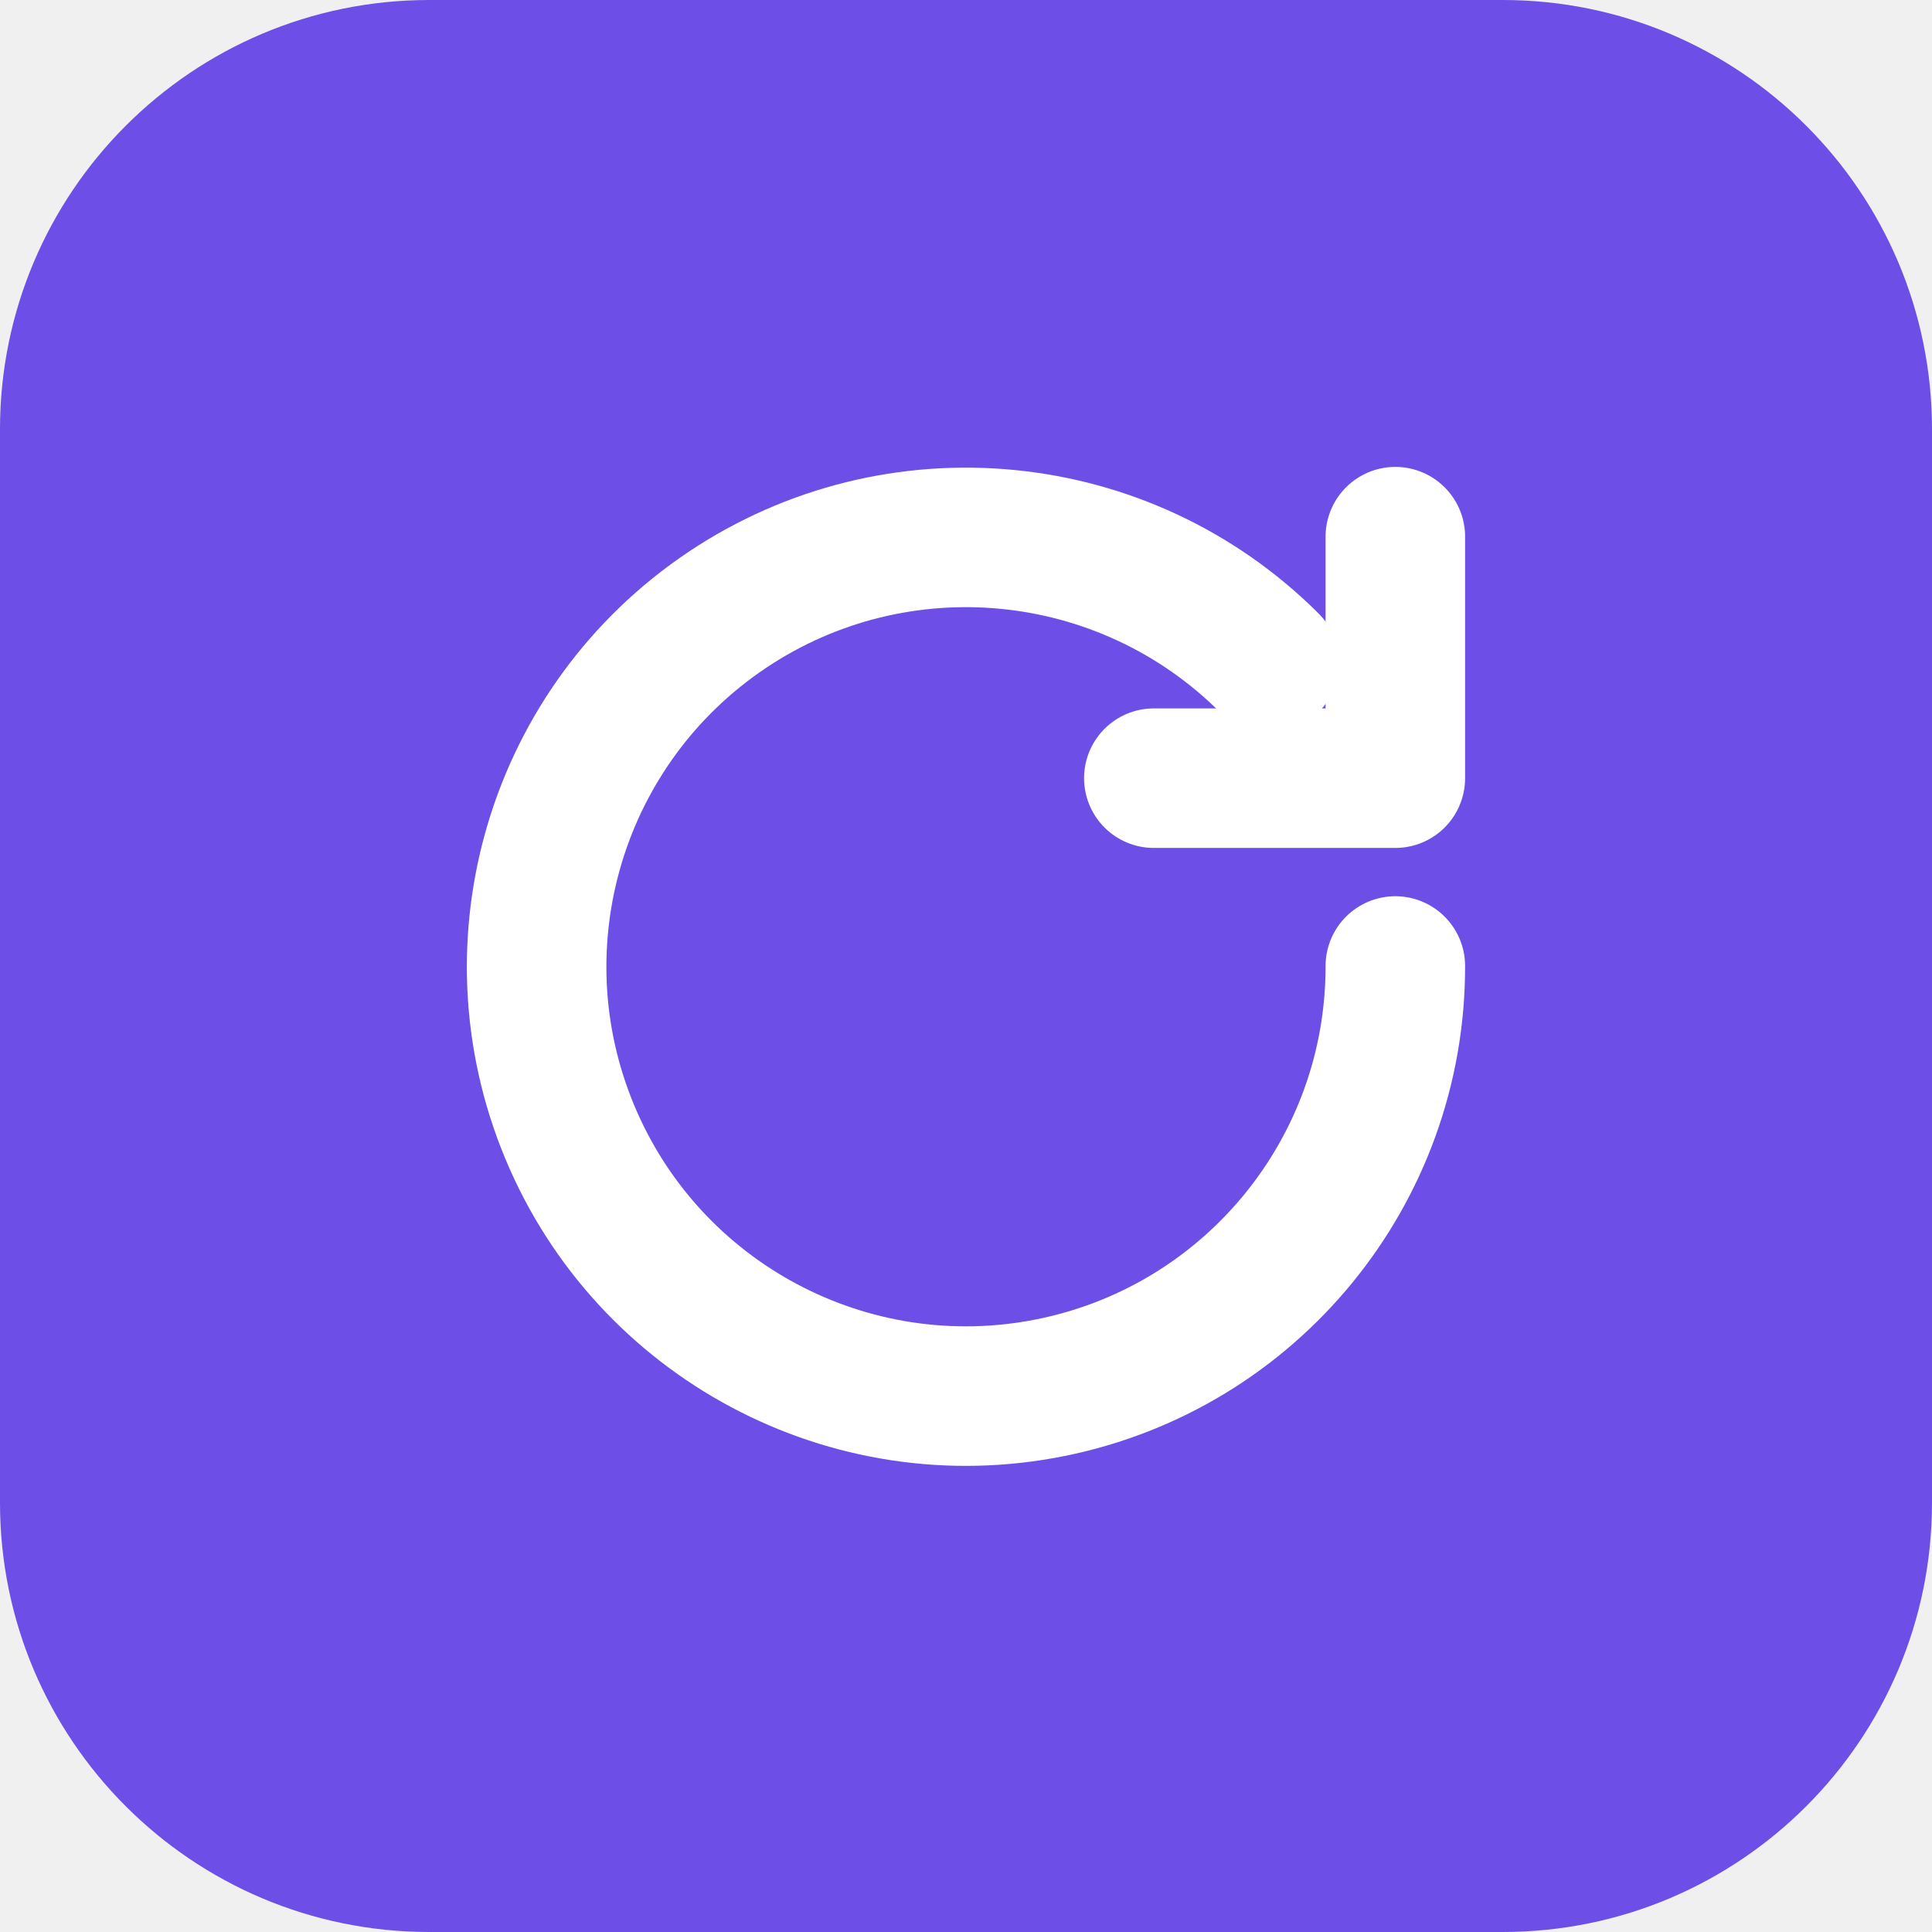
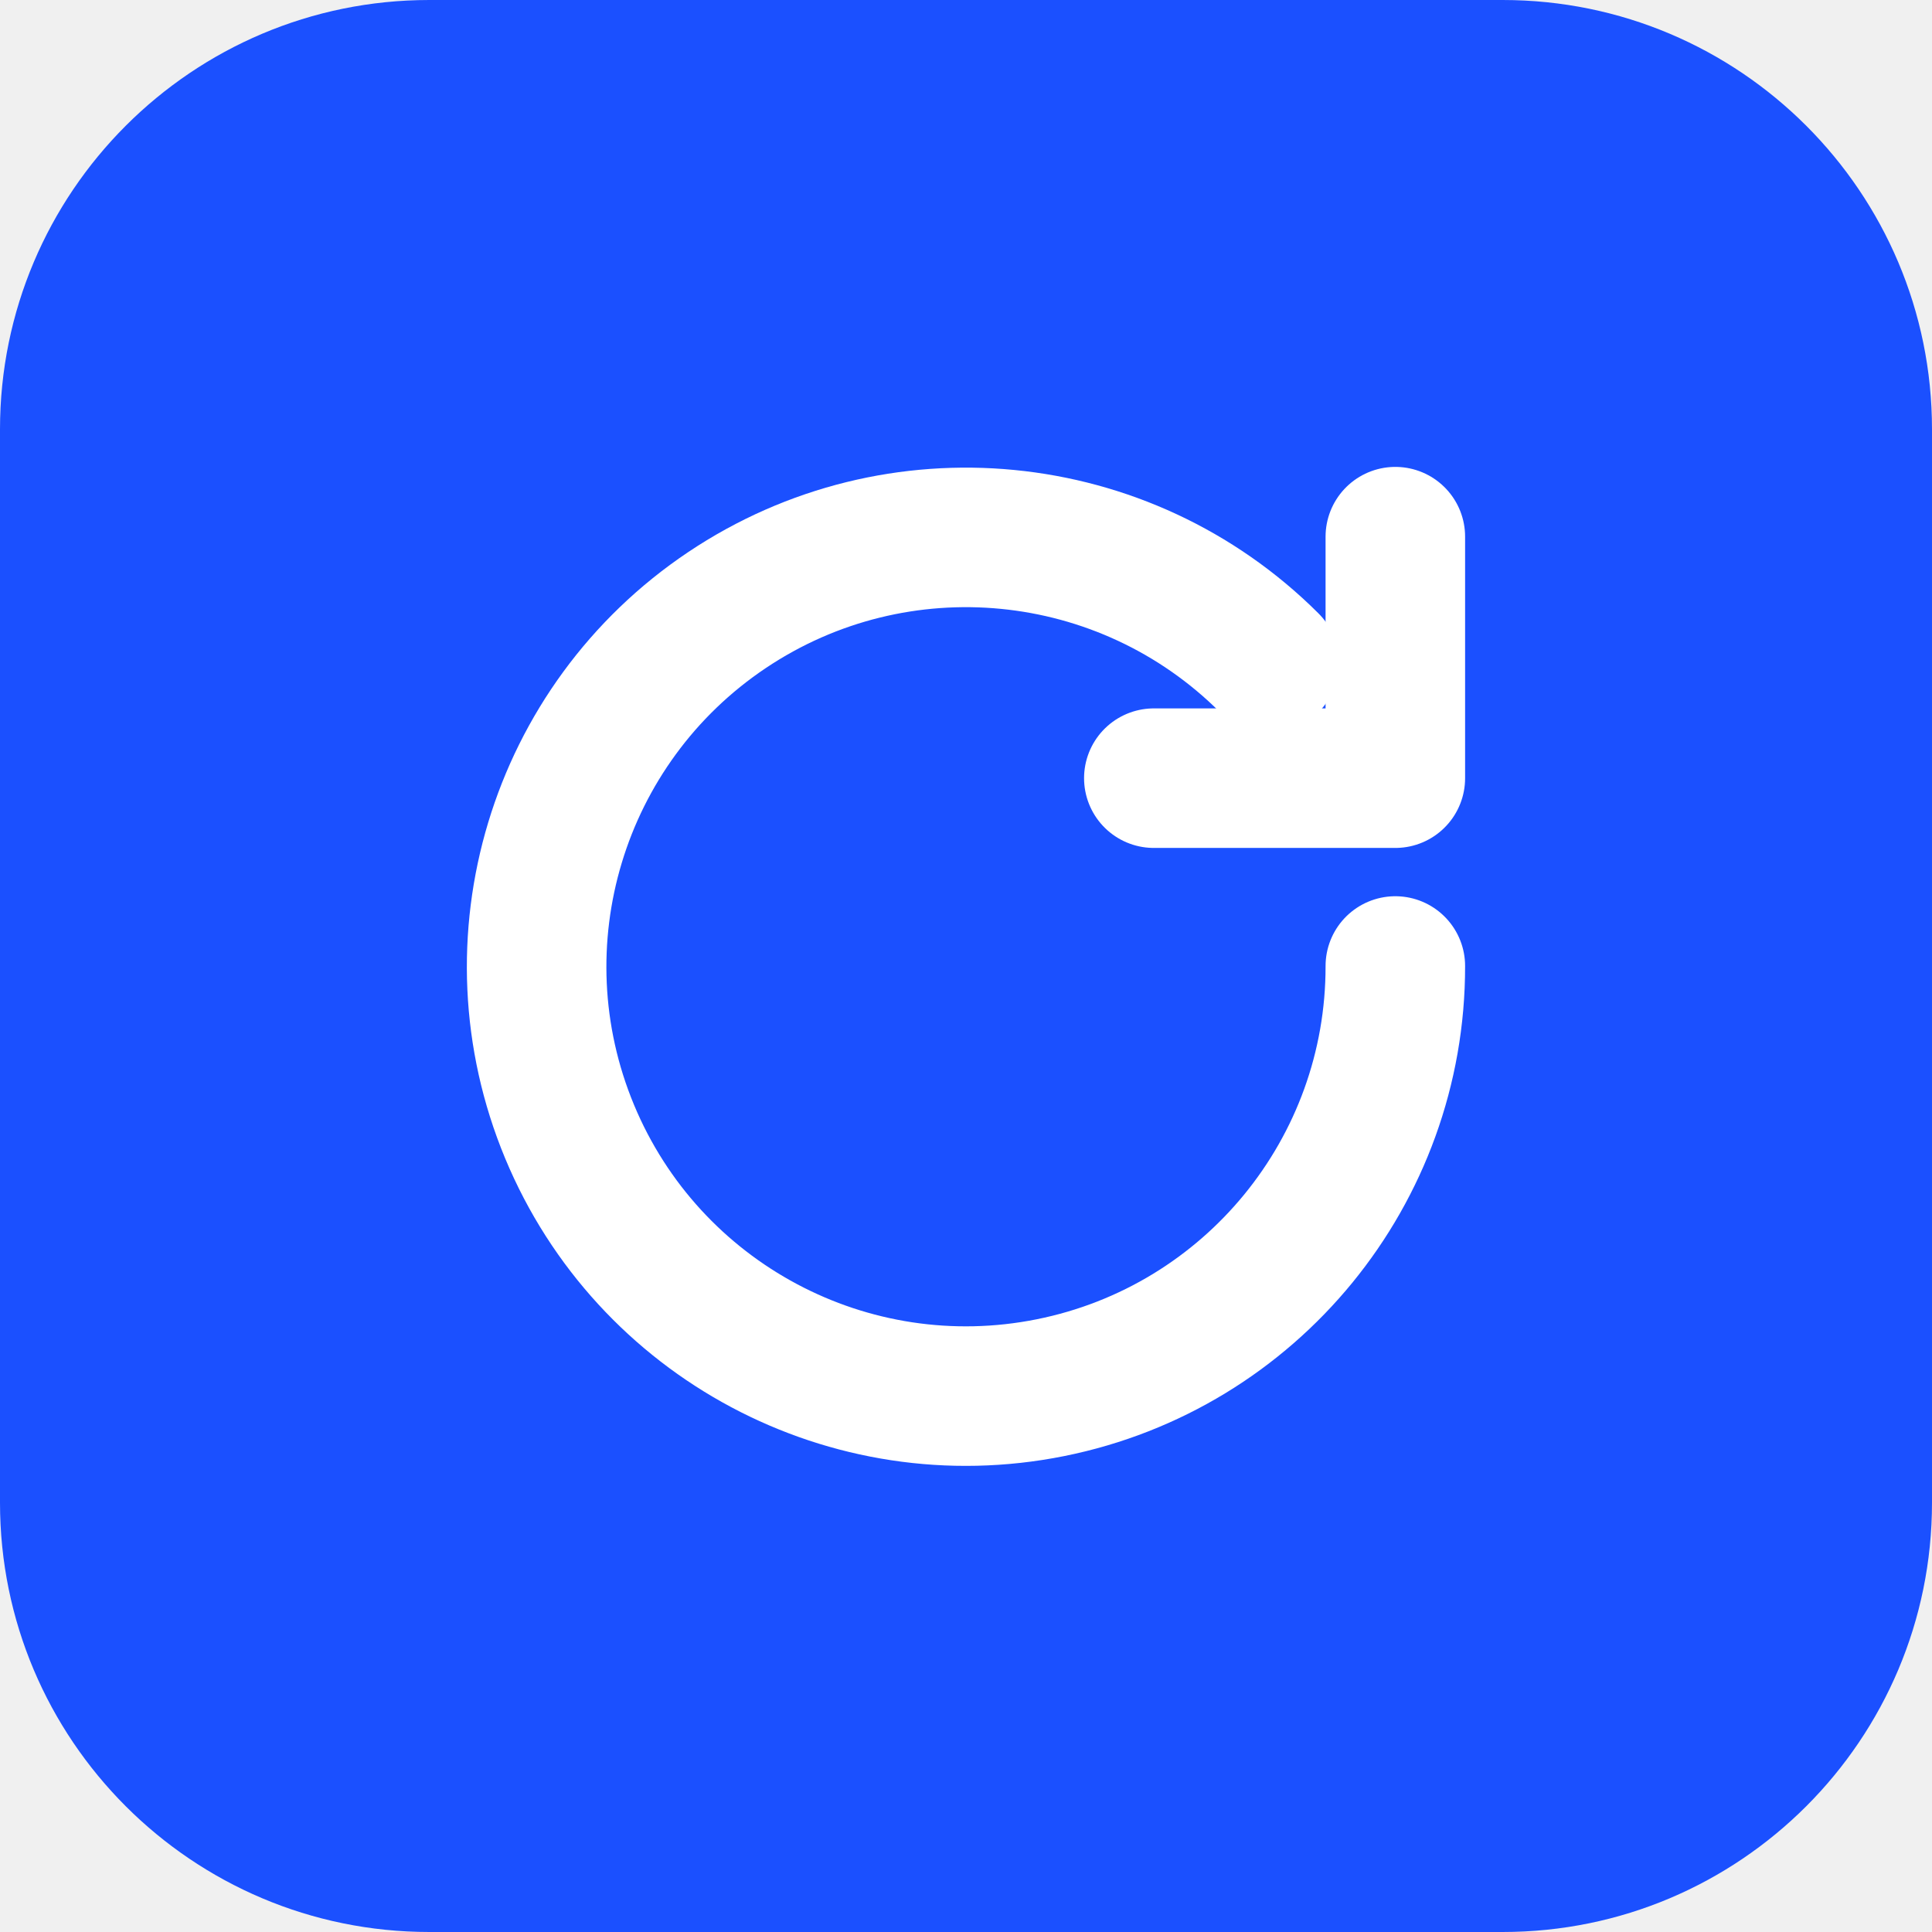
<svg xmlns="http://www.w3.org/2000/svg" width="72" height="72" viewBox="0 0 72 72" fill="none">
-   <rect width="72" height="72" rx="16" fill="#6d4ee6" />
+   <rect width="72" height="72" rx="16" fill="#1b50ff" />
  <path d="M52 36a16 16 0 1 1-4.7-11.3" stroke="#fff" stroke-width="5.2" stroke-linecap="round" />
  <path d="M52 20v9h-9" stroke="#fff" stroke-width="5.2" stroke-linecap="round" stroke-linejoin="round" />
</svg>
